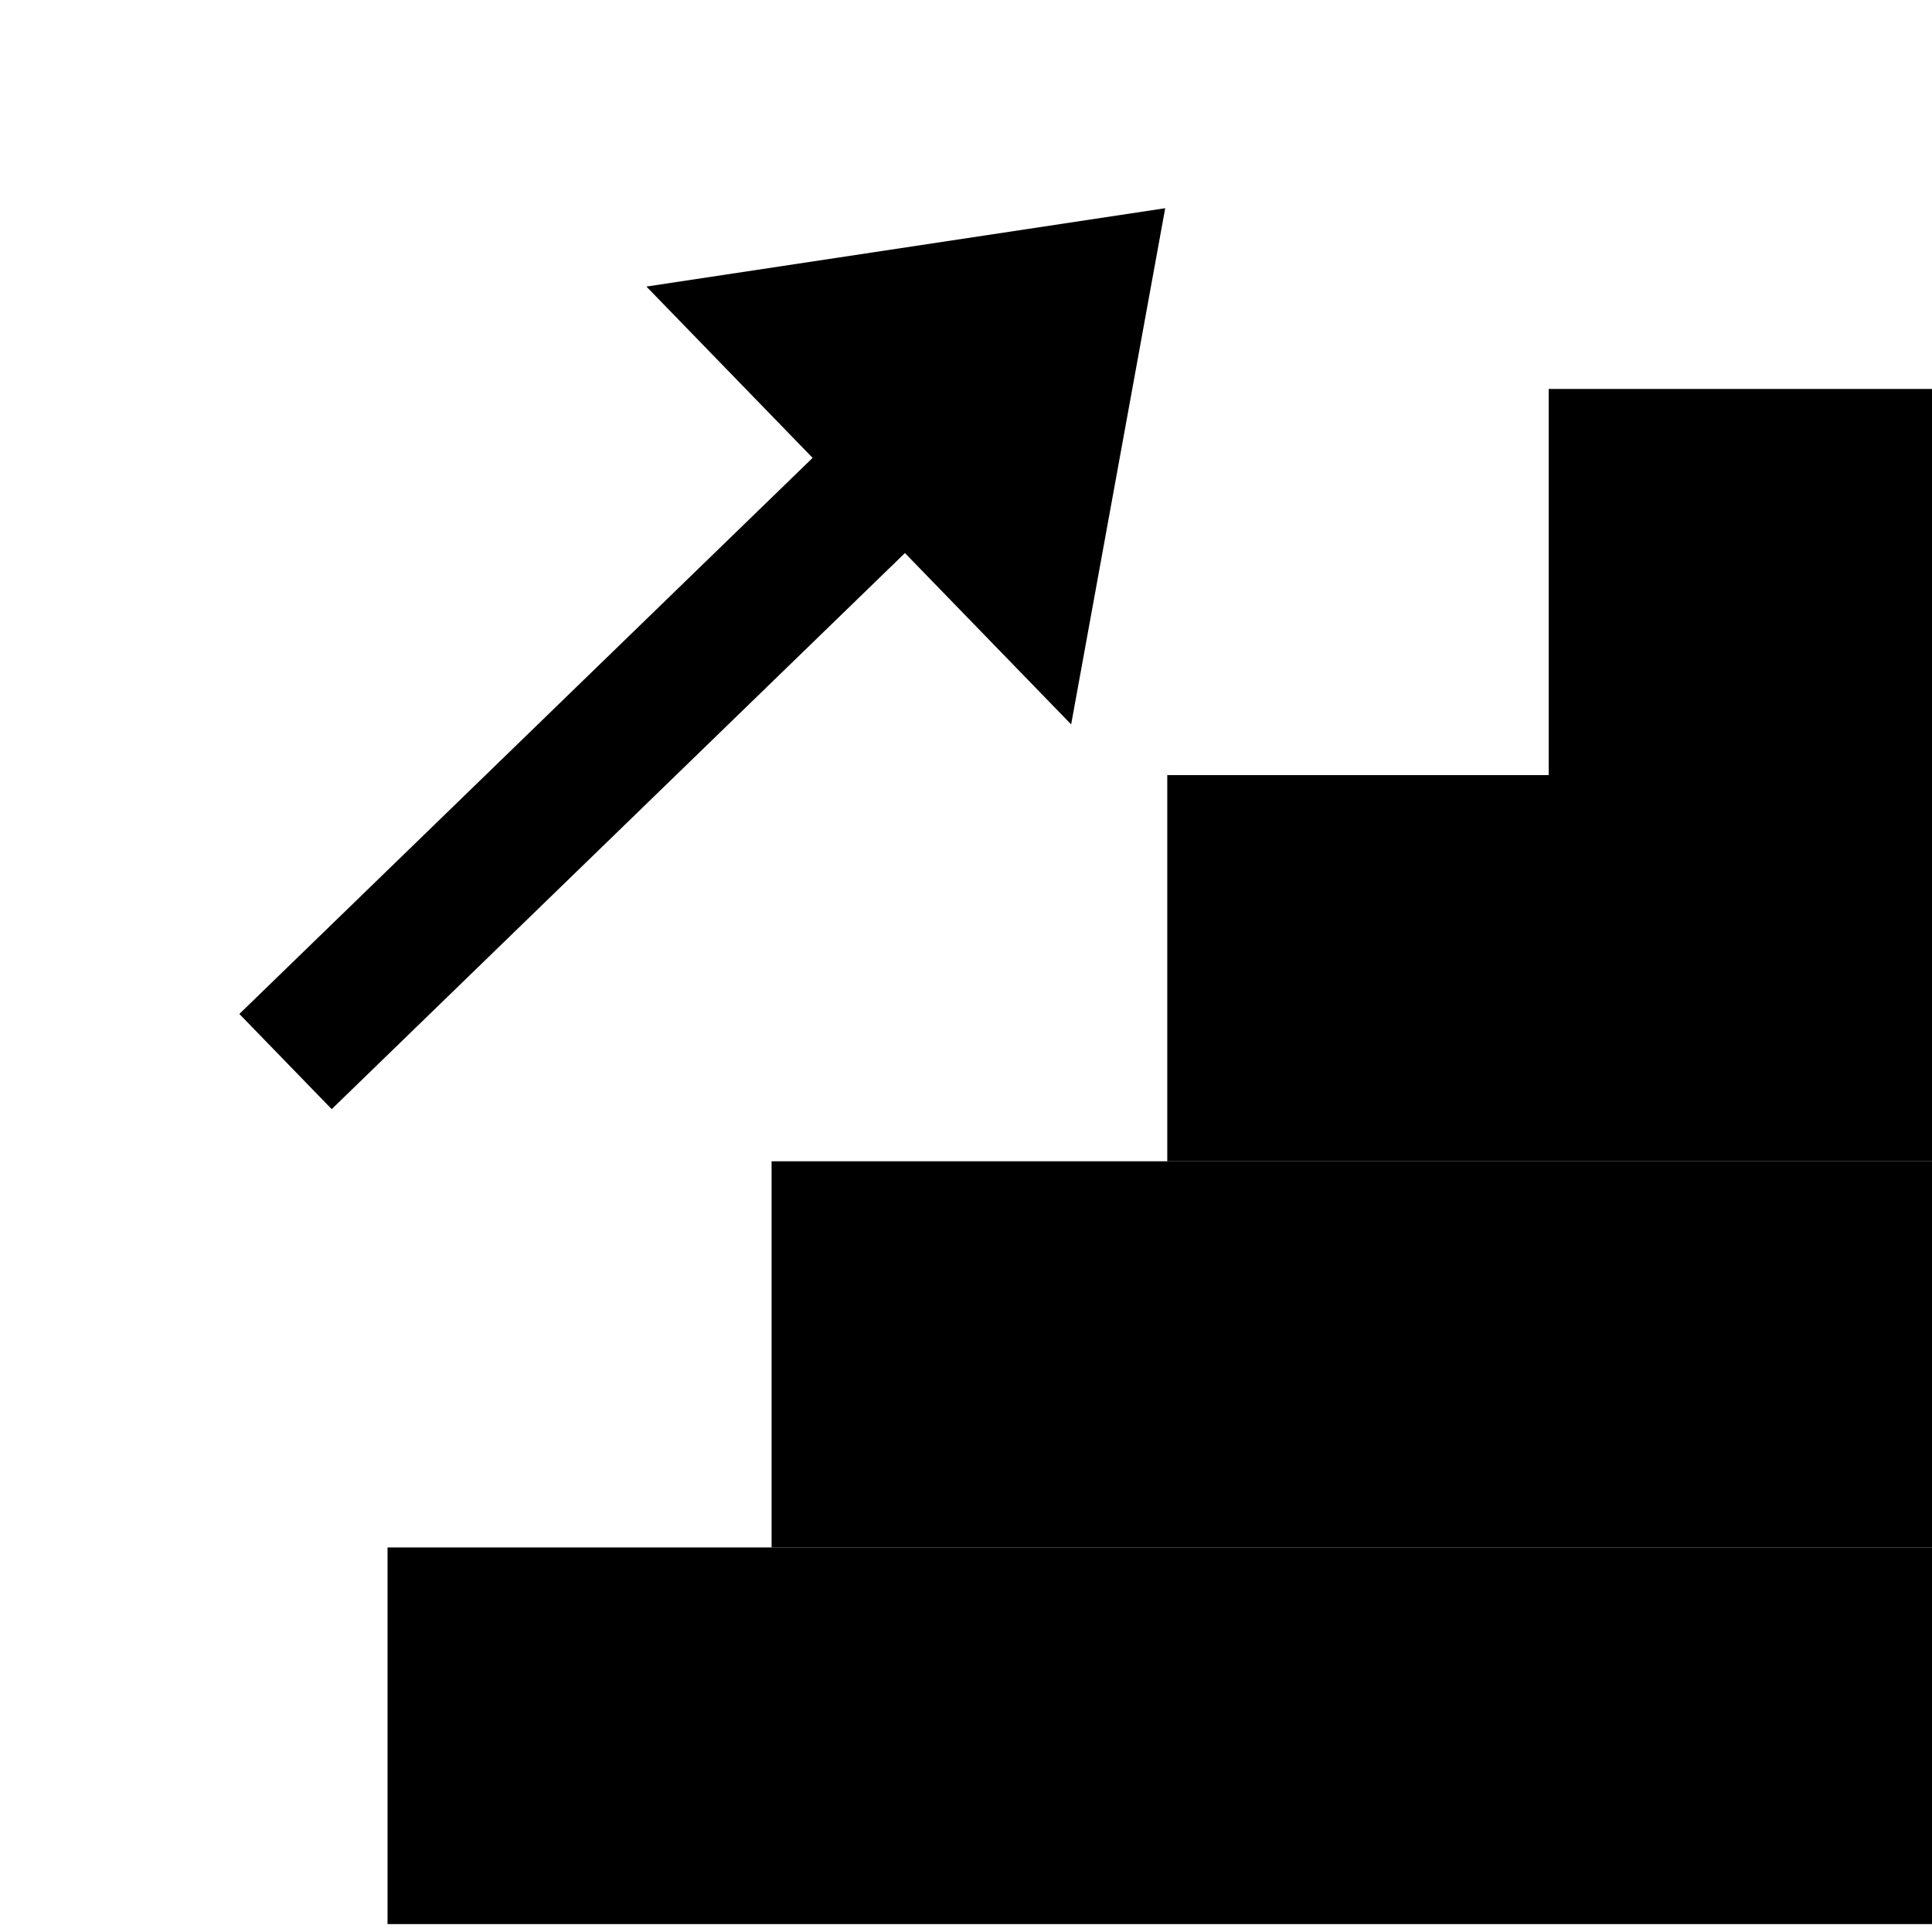
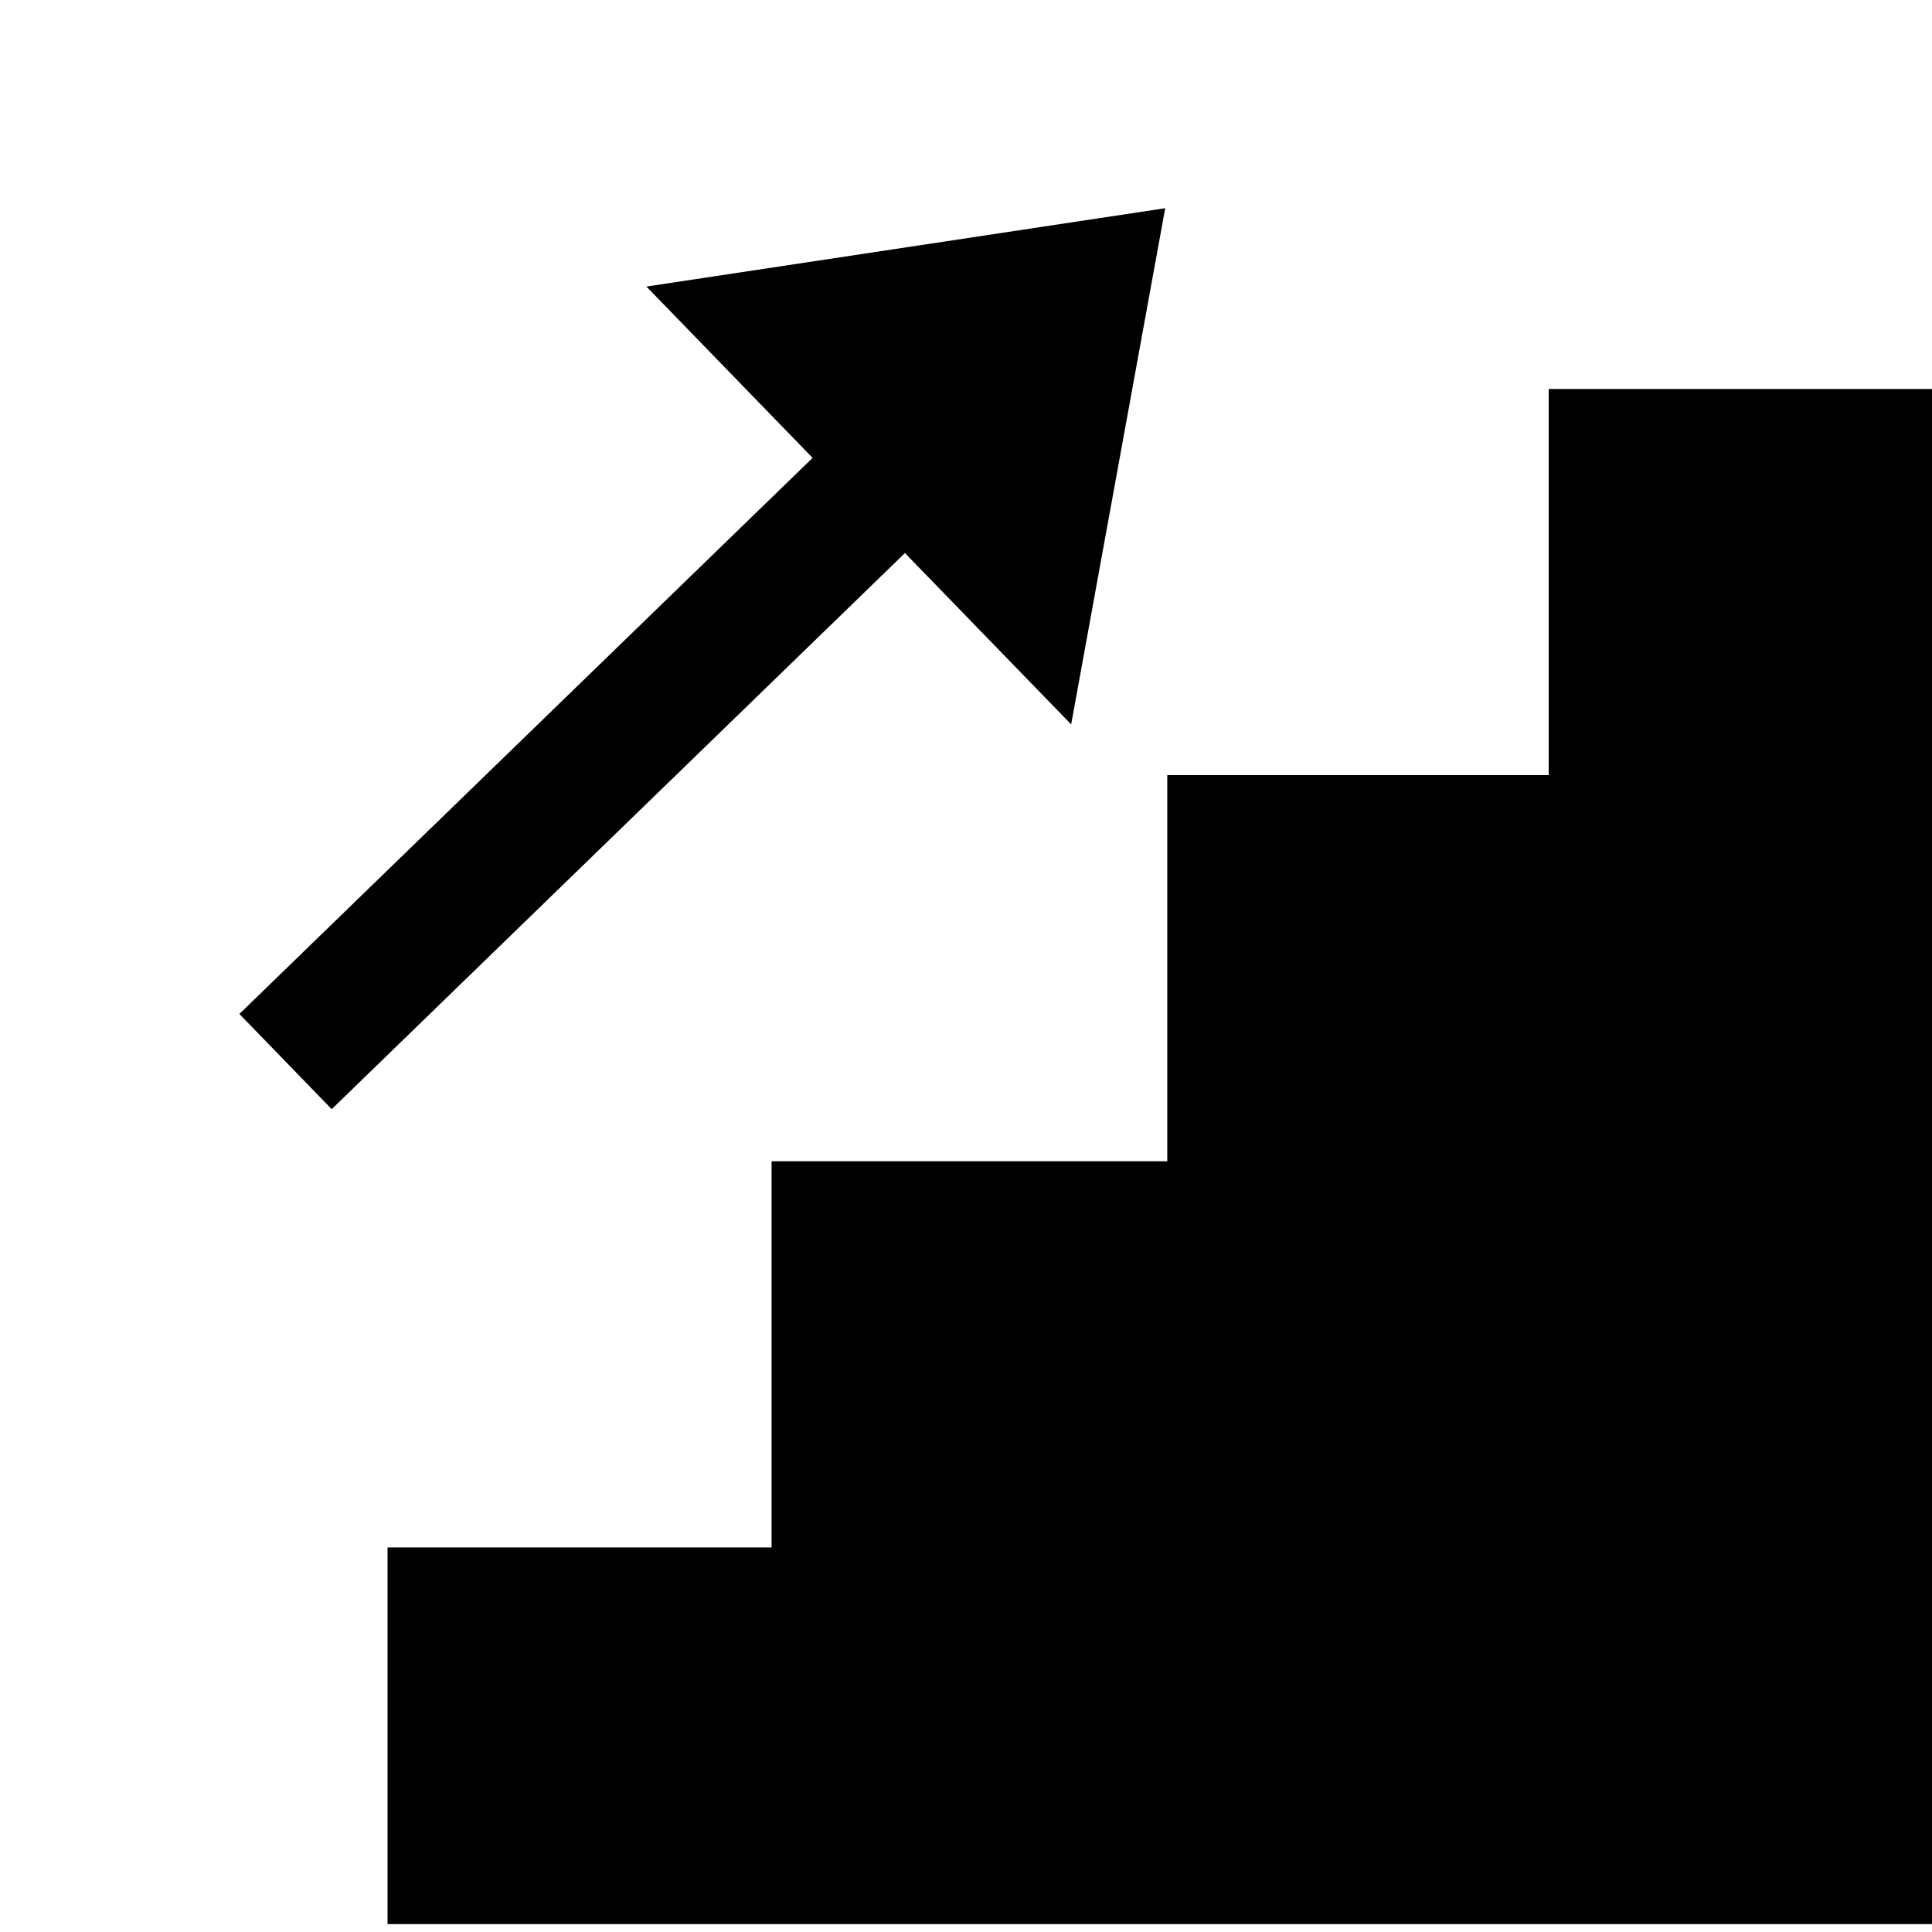
<svg xmlns="http://www.w3.org/2000/svg" viewBox="0 0 100 100">
-   <rect x="20.059" y="80.096" width="80.089" height="19.495" style="" />
-   <rect x="39.937" y="60.108" width="60.211" height="19.988" style="" />
-   <rect x="60.418" y="40.12" width="39.73" height="19.988" style="" />
-   <rect x="80.16" y="20.132" width="19.988" height="19.988" style="" />
-   <path d="M 31.038 61.277 H 72.376 L 72.376 48.923 L 94.473 64.709 L 72.376 80.496 L 72.376 68.141 H 31.038 V 61.277 Z" style="" transform="matrix(0.71777, -0.69628, 0.69628, 0.71777, -52.55456, 30.1107)" />
+   <path d="M20.059 80.096h80.089v19.495H20.059zM39.937 60.108h60.211v19.988H39.937zM60.418 40.12h39.73v19.988h-39.73zM80.16 20.132h19.988V40.12H80.16zM12.39 52.482 42.06 23.7l-8.601-8.868 26.852-4.055-4.868 26.717-8.603-8.868L17.169 57.41z" />
</svg>
